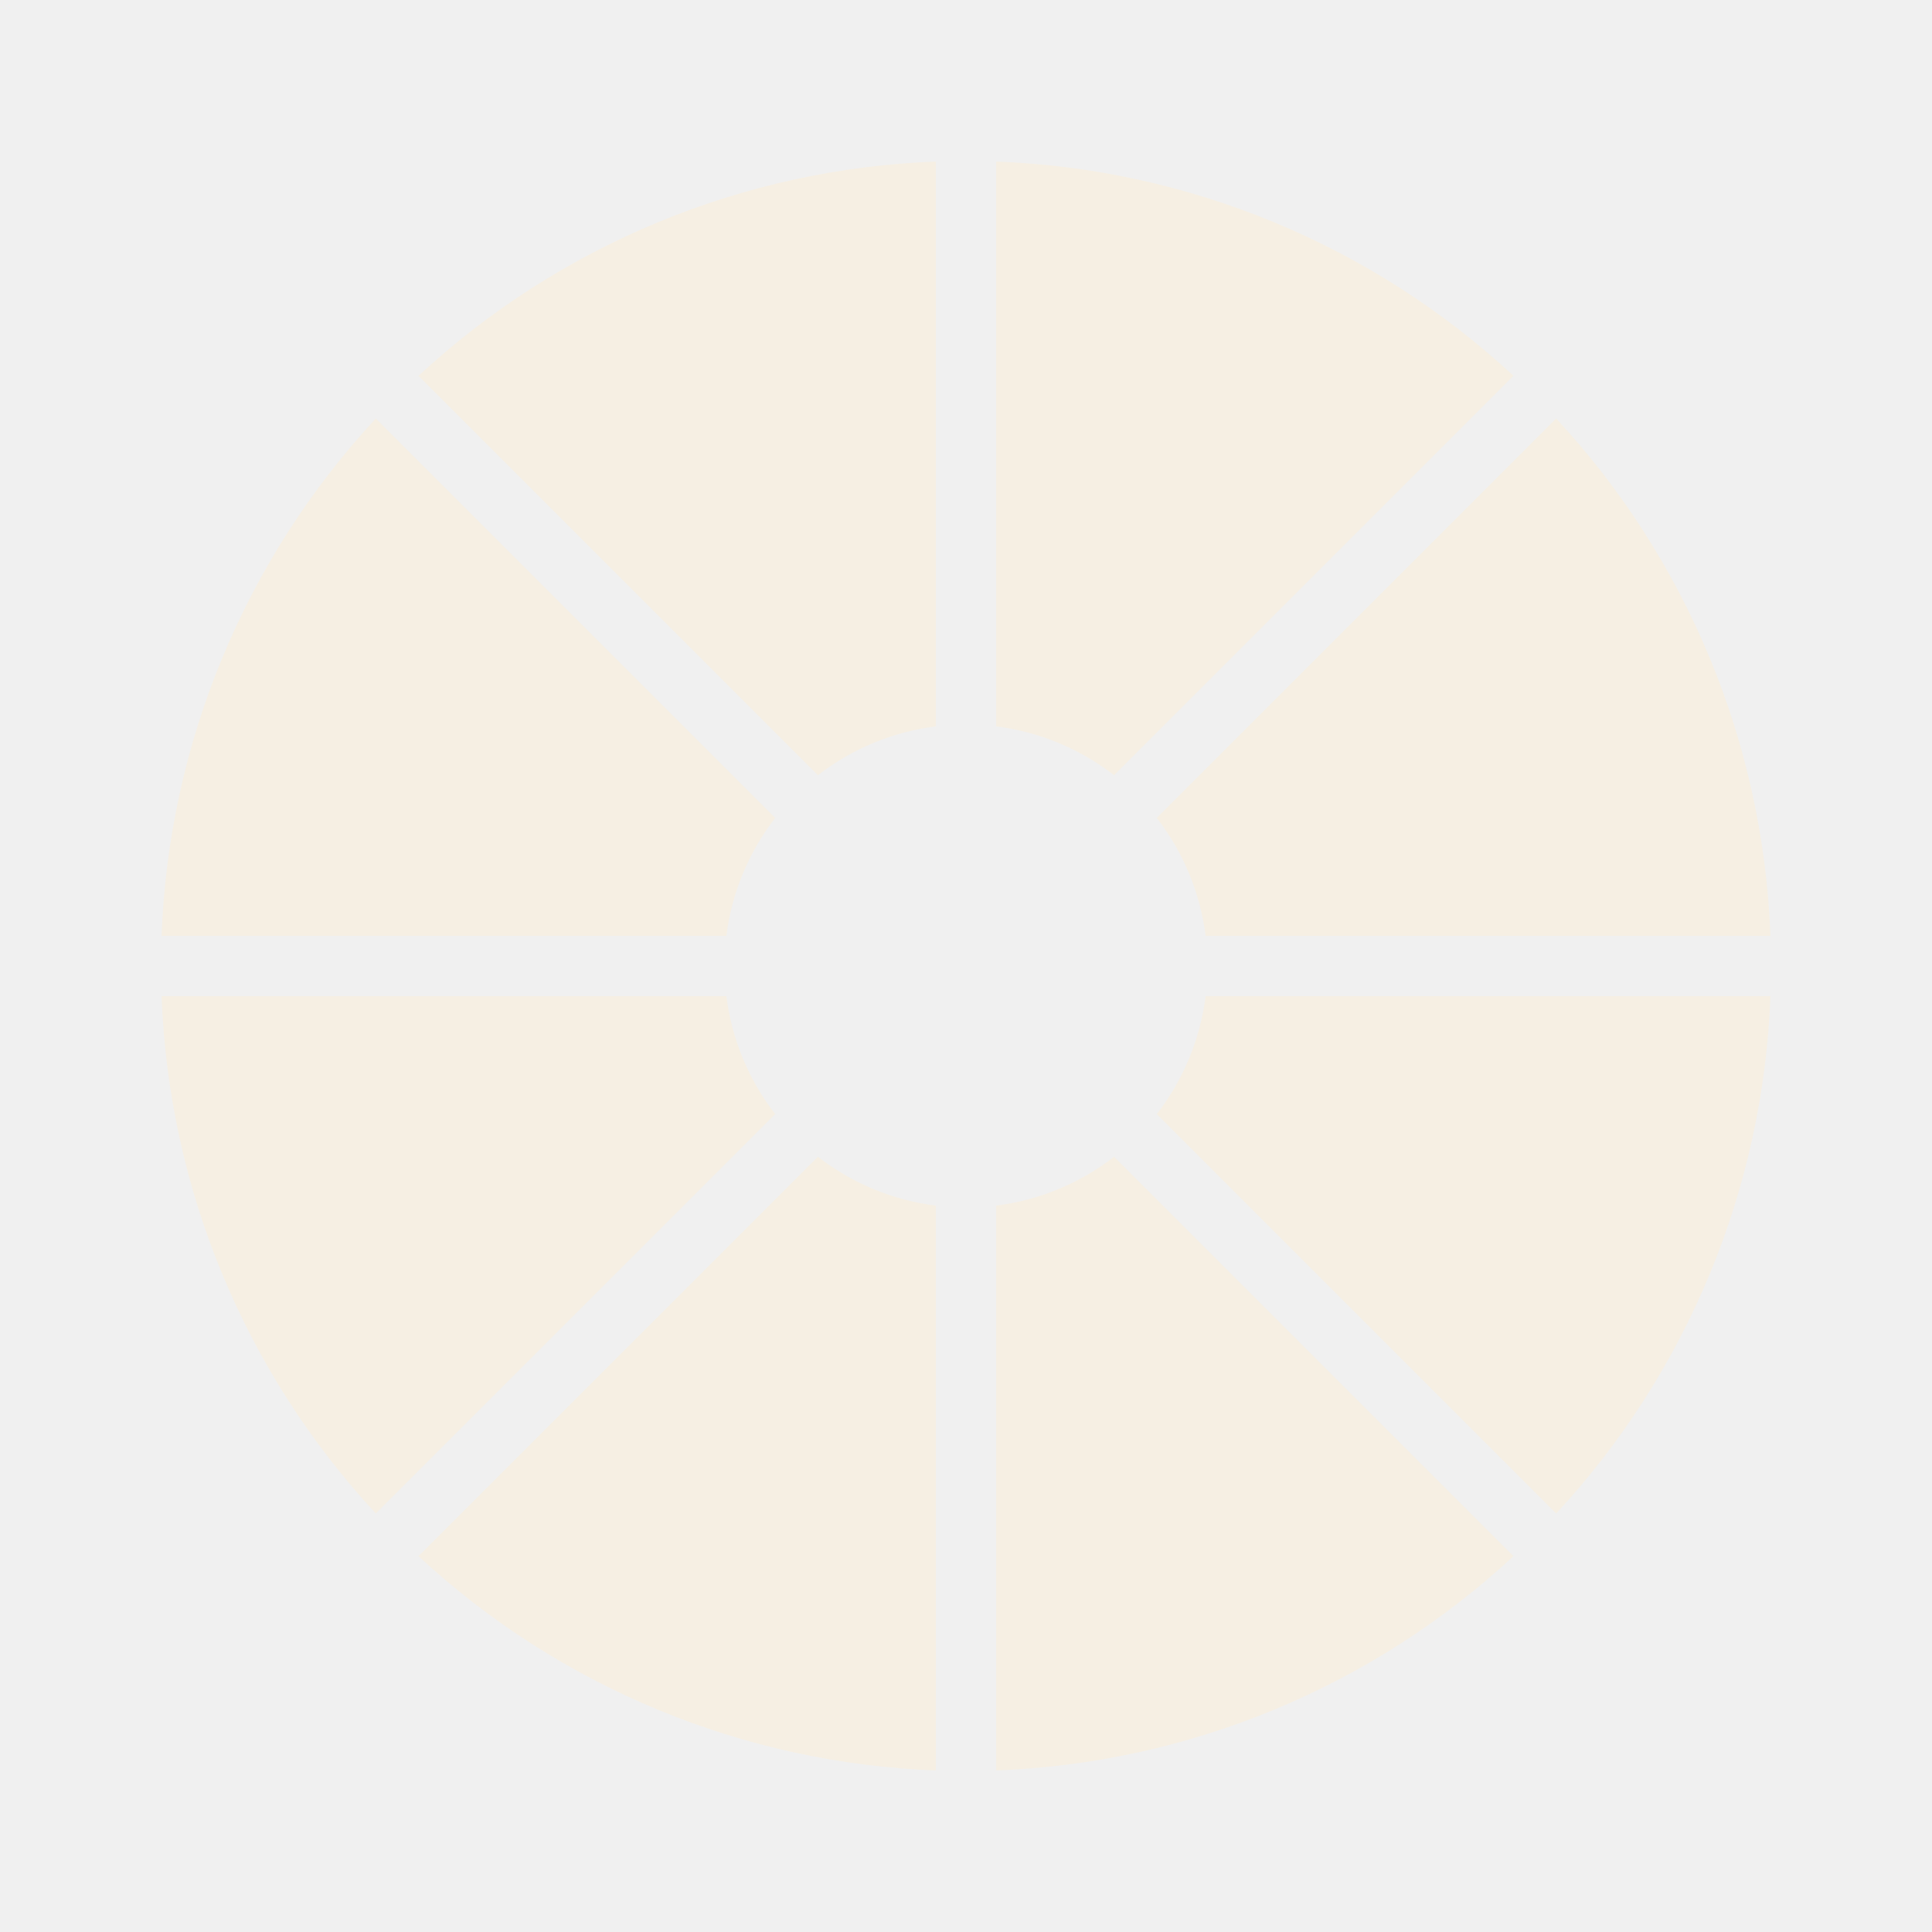
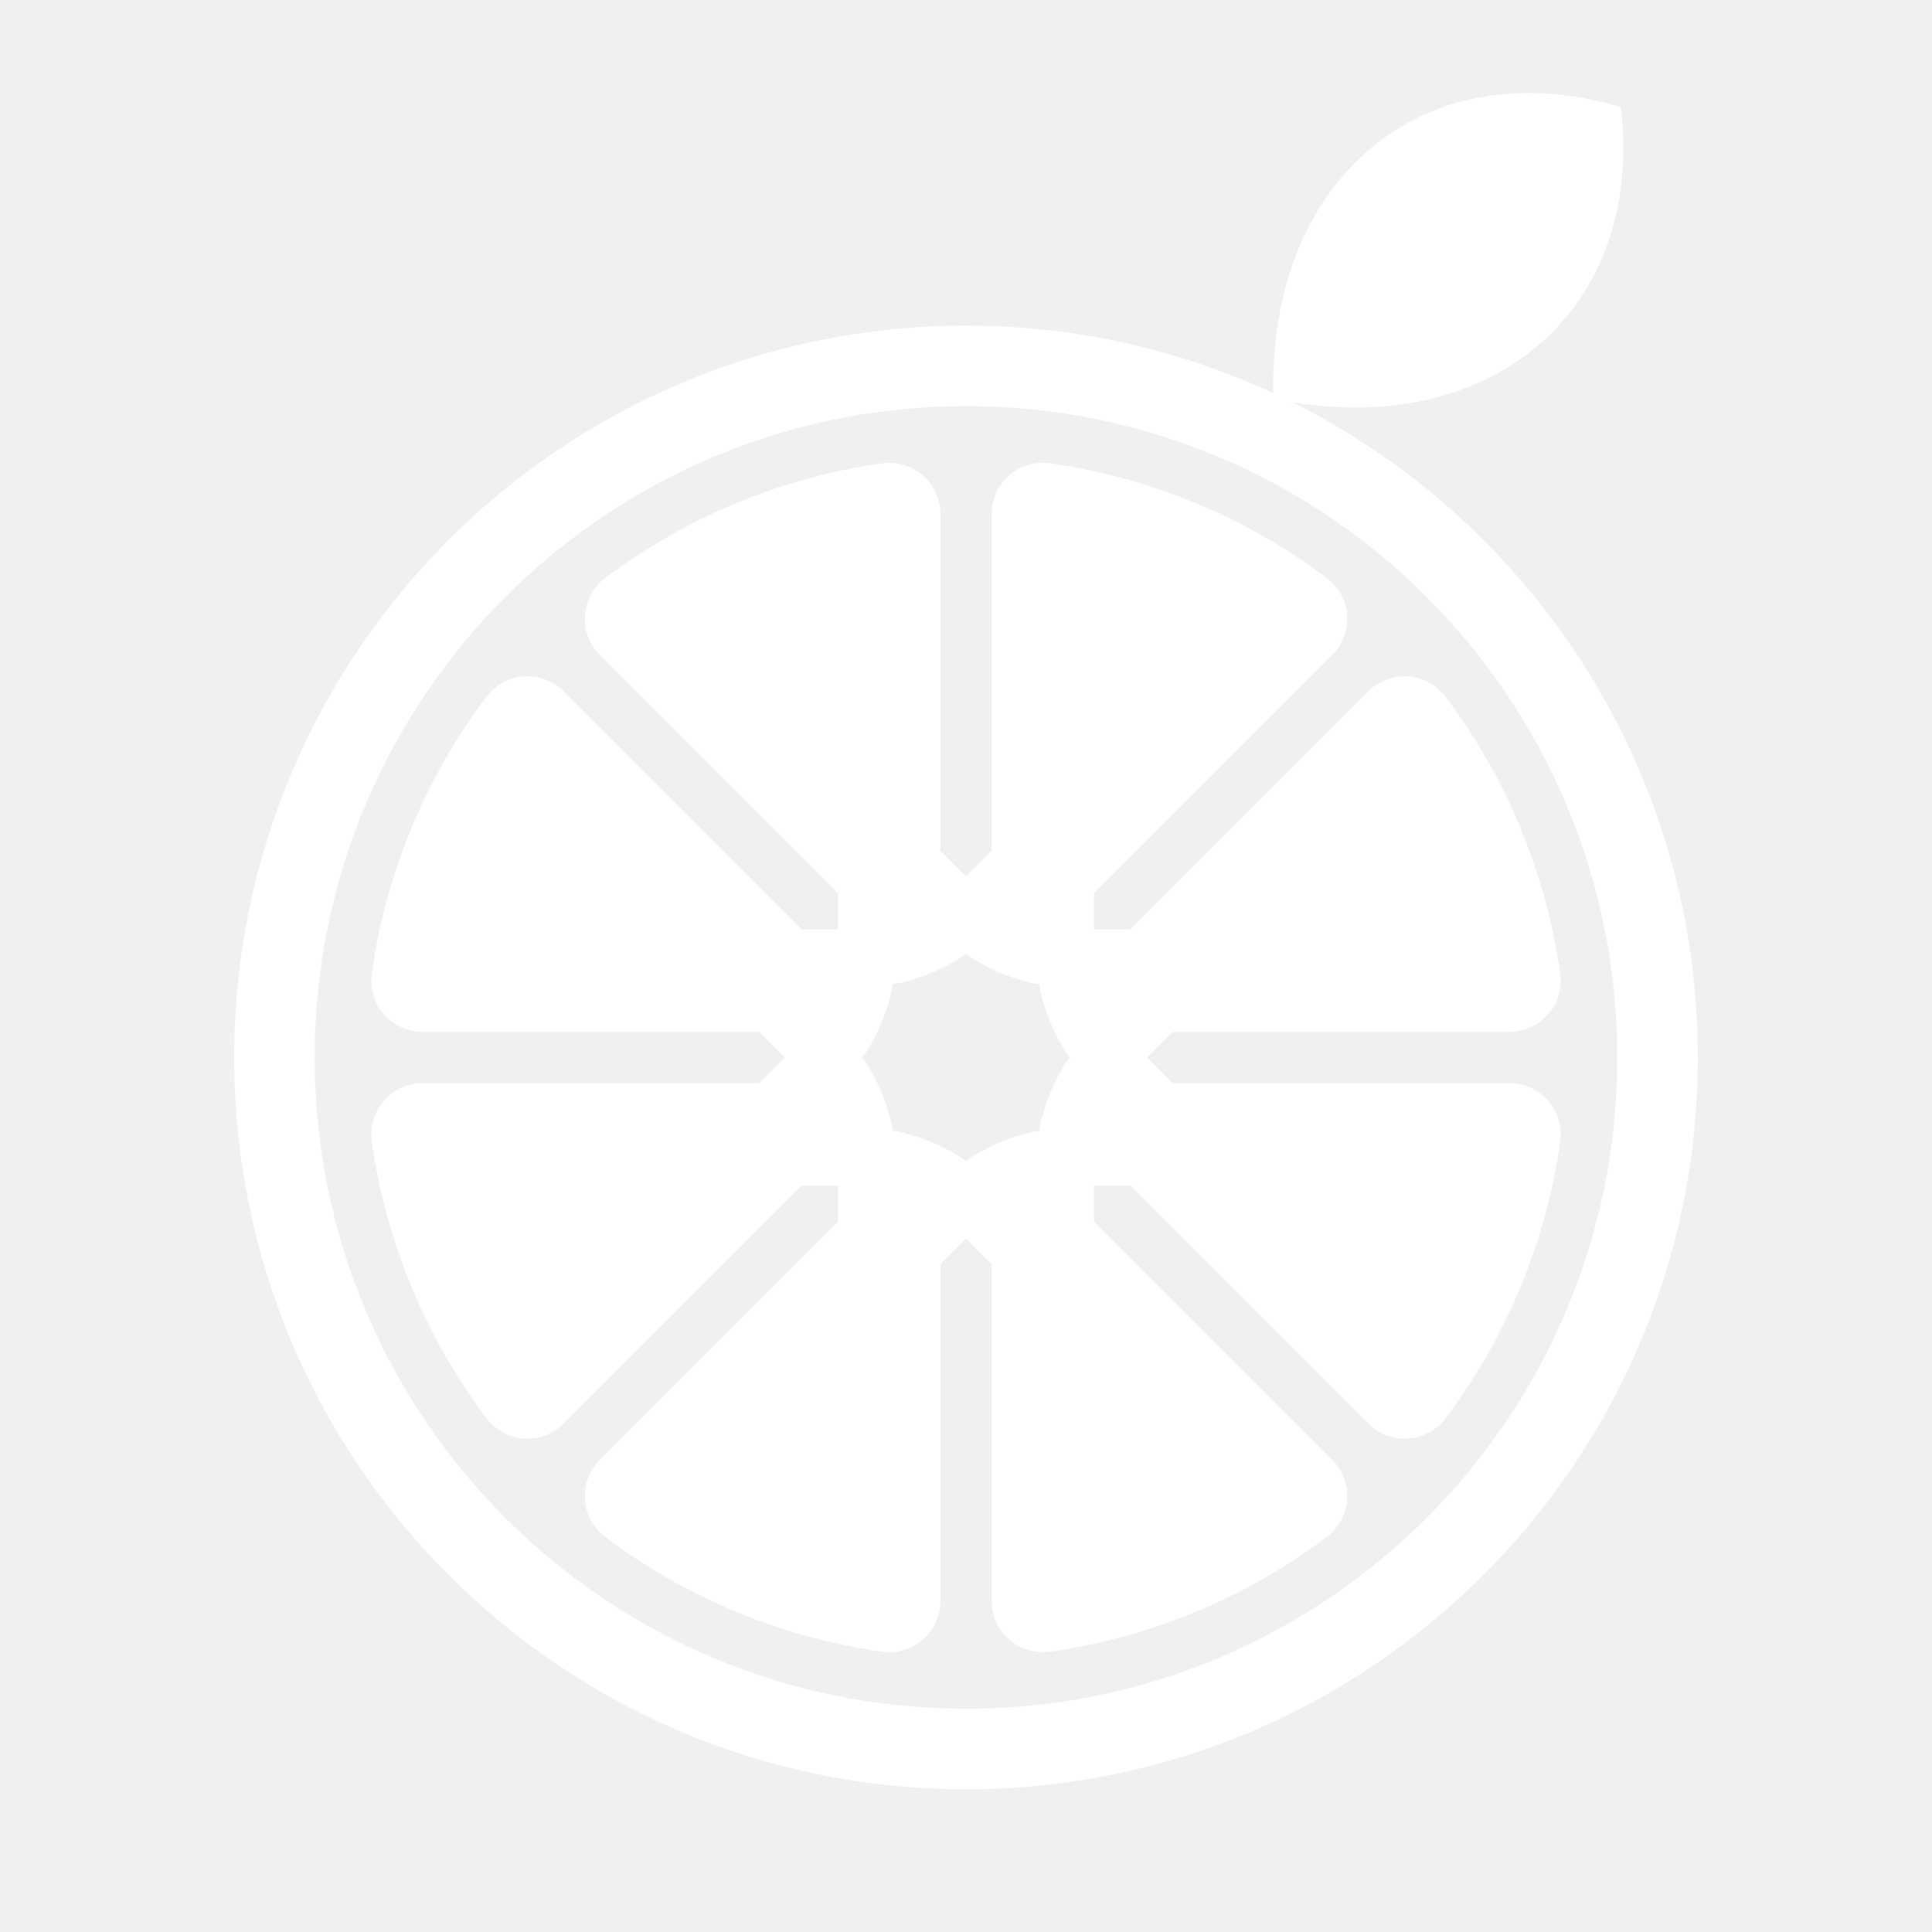
- <svg xmlns="http://www.w3.org/2000/svg" viewBox="0 0 48.00 48.00" width="480" height="480">
-   <path fill="#F6EFE3" d="M24.750 4.014 A20 20 0 0 1 37.602 9.337 L27.679 19.260 A6.0 6.0 0 0 0 24.750 18.047Z" />
-   <path fill="#F6EFE3" d="M38.663 10.398 A20 20 0 0 1 43.986 23.250 L29.953 23.250 A6.0 6.0 0 0 0 28.740 20.321Z" />
-   <path fill="#F6EFE3" d="M43.986 24.750 A20 20 0 0 1 38.663 37.602 L28.740 27.679 A6.0 6.0 0 0 0 29.953 24.750Z" />
-   <path fill="#F6EFE3" d="M37.602 38.663 A20 20 0 0 1 24.750 43.986 L24.750 29.953 A6.0 6.0 0 0 0 27.679 28.740Z" />
-   <path fill="#F6EFE3" d="M23.250 43.986 A20 20 0 0 1 10.398 38.663 L20.321 28.740 A6.0 6.0 0 0 0 23.250 29.953Z" />
-   <path fill="#F6EFE3" d="M9.337 37.602 A20 20 0 0 1 4.014 24.750 L18.047 24.750 A6.0 6.0 0 0 0 19.260 27.679Z" />
-   <path fill="#F6EFE3" d="M4.014 23.250 A20 20 0 0 1 9.337 10.398 L19.260 20.321 A6.0 6.0 0 0 0 18.047 23.250Z" />
-   <path fill="#F6EFE3" d="M10.398 9.337 A20 20 0 0 1 23.250 4.014 L23.250 18.047 A6.0 6.0 0 0 0 20.321 19.260Z" />
+ <svg xmlns="http://www.w3.org/2000/svg" viewBox="0 0 33.00 33.00" width="330" height="330">
+   <path fill="#FFFFFF" fill-rule="evenodd" d="M4.000 18.062 a12.5 12.5 0 1 0 25.000 0 a12.5 12.5 0 1 0 -25.000 0Z M5.375 18.062 a11.125 11.125 0 1 0 22.250 0 a11.125 11.125 0 1 0 -22.250 0Z" />
+   <path fill="#FFFFFF" stroke="#FFFFFF" stroke-width="1.750" stroke-linejoin="round" d="M17.812 8.780 A9.375 9.375 0 0 1 22.136 10.571 L17.076 15.630 A2.500 2.500 0 0 0 17.812 15.935Z" />
+   <path fill="#FFFFFF" stroke="#FFFFFF" stroke-width="1.750" stroke-linejoin="round" d="M23.992 12.427 A9.375 9.375 0 0 1 25.783 16.750 L18.628 16.750 A2.500 2.500 0 0 0 18.933 17.486Z" />
+   <path fill="#FFFFFF" stroke="#FFFFFF" stroke-width="1.750" stroke-linejoin="round" d="M25.783 19.375 A9.375 9.375 0 0 1 23.992 23.698 L18.933 18.639 A2.500 2.500 0 0 0 18.628 19.375Z" />
+   <path fill="#FFFFFF" stroke="#FFFFFF" stroke-width="1.750" stroke-linejoin="round" d="M22.136 25.554 A9.375 9.375 0 0 1 17.812 27.345 L17.812 20.190 A2.500 2.500 0 0 0 17.076 20.495Z" />
+   <path fill="#FFFFFF" stroke="#FFFFFF" stroke-width="1.750" stroke-linejoin="round" d="M15.188 27.345 A9.375 9.375 0 0 1 10.864 25.554 L15.924 20.495 A2.500 2.500 0 0 0 15.188 20.190Z" />
+   <path fill="#FFFFFF" stroke="#FFFFFF" stroke-width="1.750" stroke-linejoin="round" d="M9.008 23.698 A9.375 9.375 0 0 1 7.217 19.375 L14.372 19.375 A2.500 2.500 0 0 0 14.067 18.639Z" />
+   <path fill="#FFFFFF" stroke="#FFFFFF" stroke-width="1.750" stroke-linejoin="round" d="M7.217 16.750 A9.375 9.375 0 0 1 9.008 12.427 L14.067 17.486 A2.500 2.500 0 0 0 14.372 16.750Z" />
+   <path fill="#FFFFFF" stroke="#FFFFFF" stroke-width="1.750" stroke-linejoin="round" d="M10.864 10.571 A9.375 9.375 0 0 1 15.187 8.780 L15.188 15.935 A2.500 2.500 0 0 0 15.924 15.630Z" />
+   <g transform="translate(21.750 6.812) rotate(-40)">
+     <path fill="#FFFFFF" d="M0 0 C2.325 -2.945 5.812 -2.945 7.750 0 C5.812 2.945 2.325 2.945 0 0Z" />
+   </g>
</svg>
